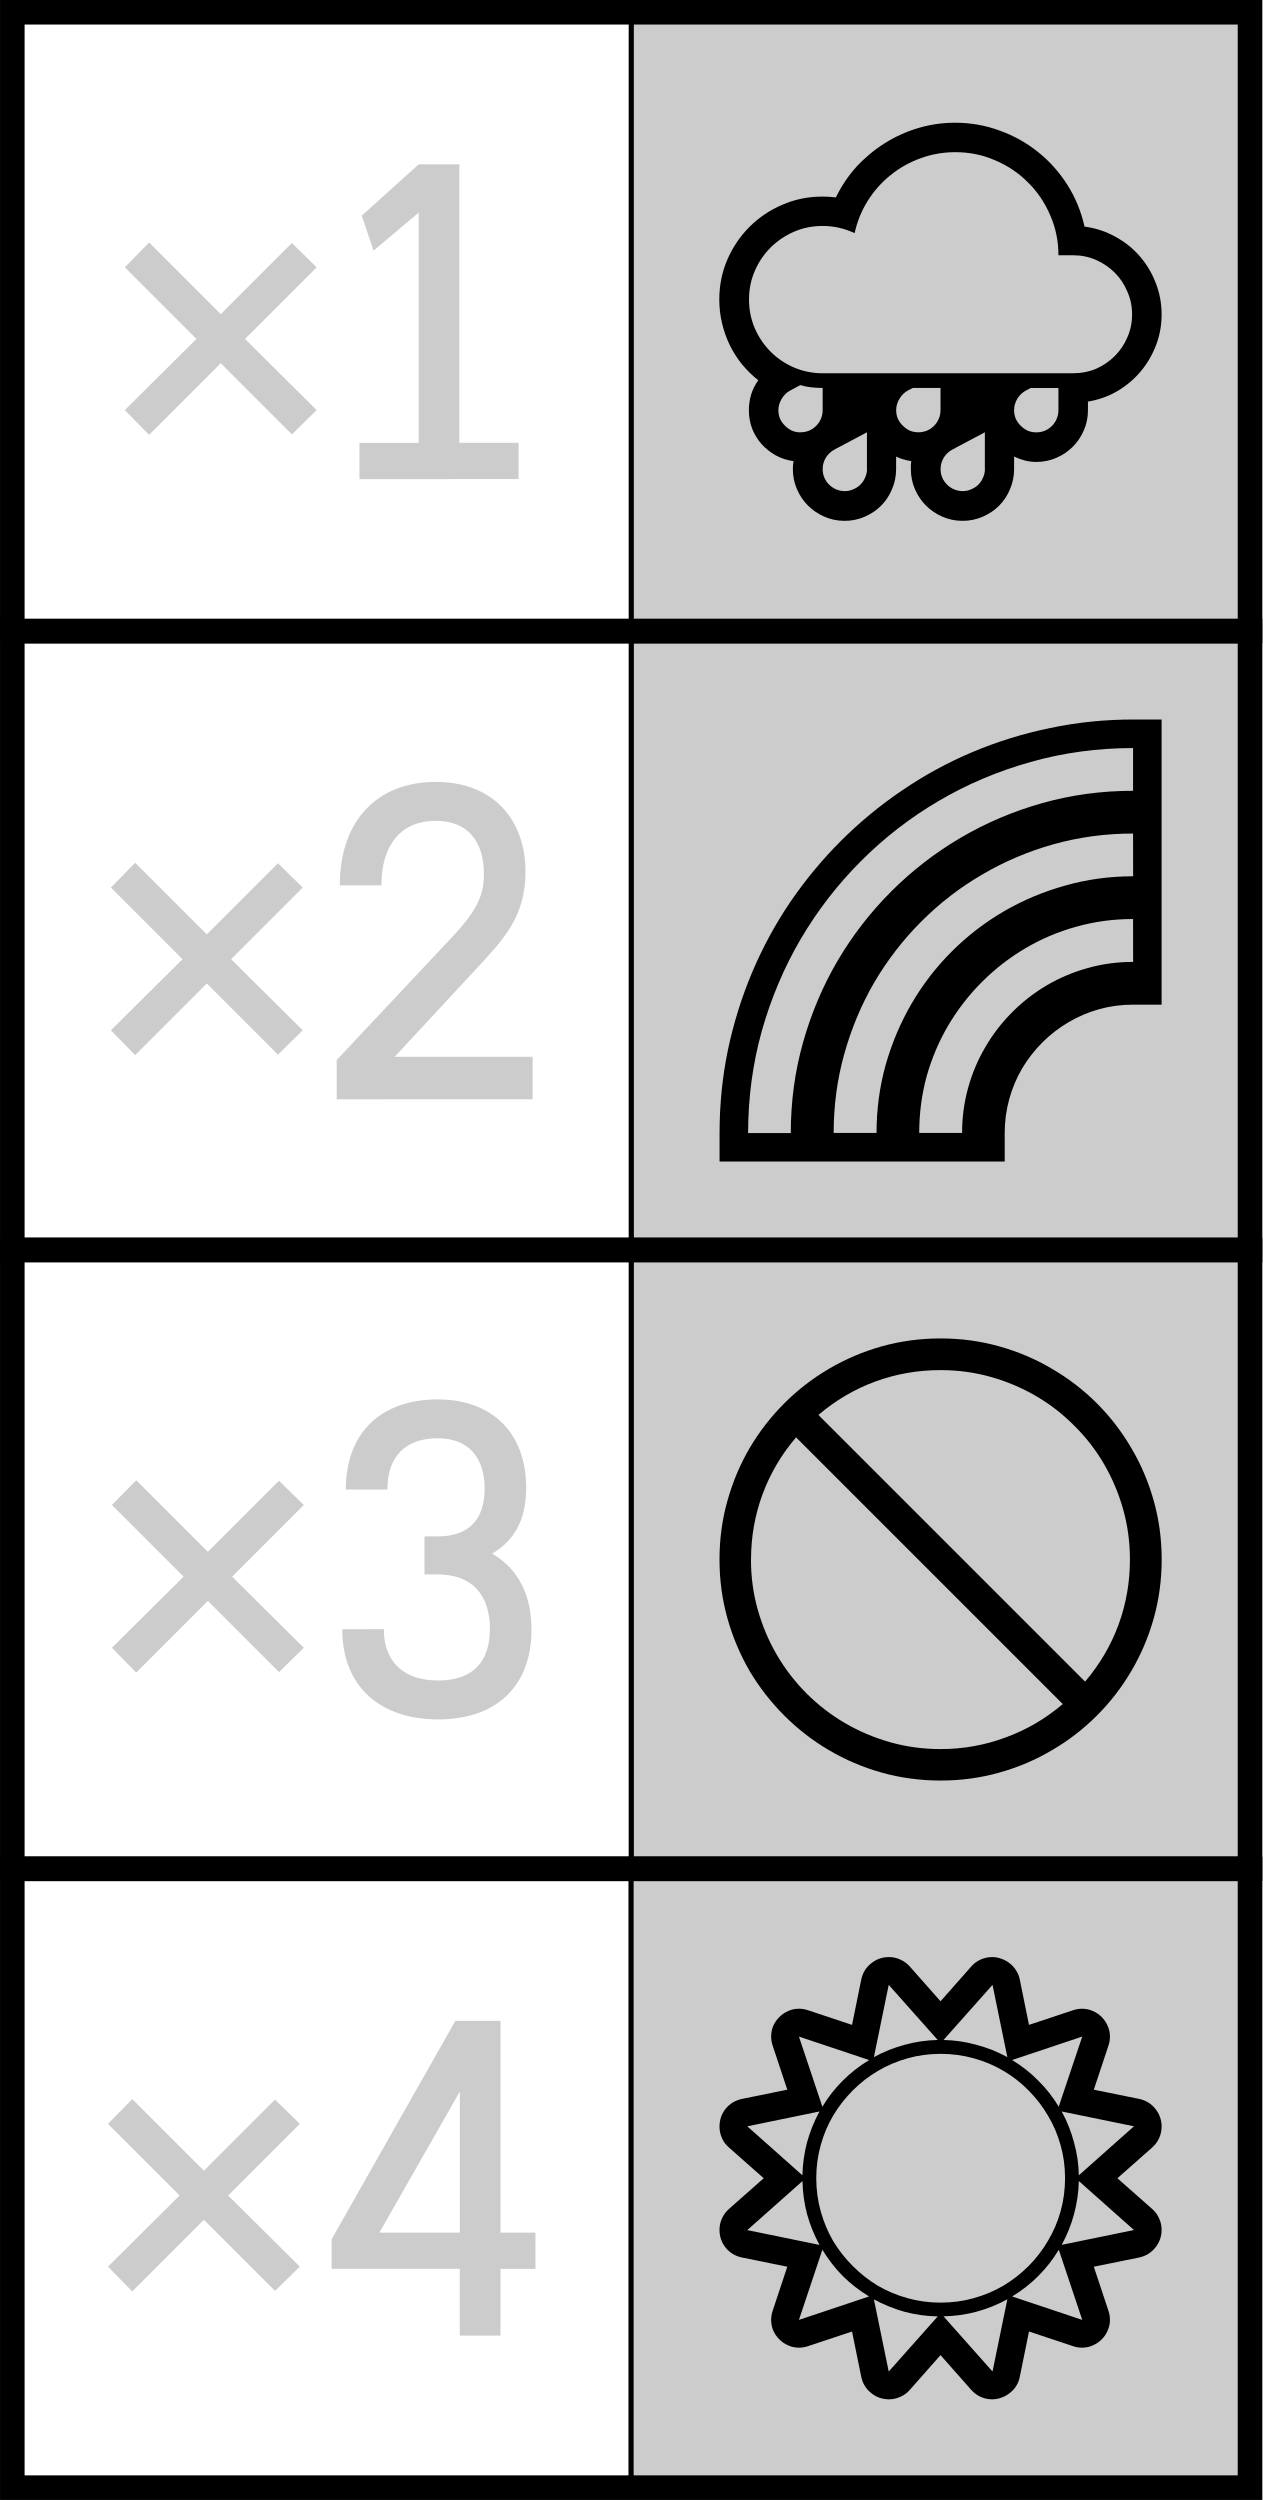
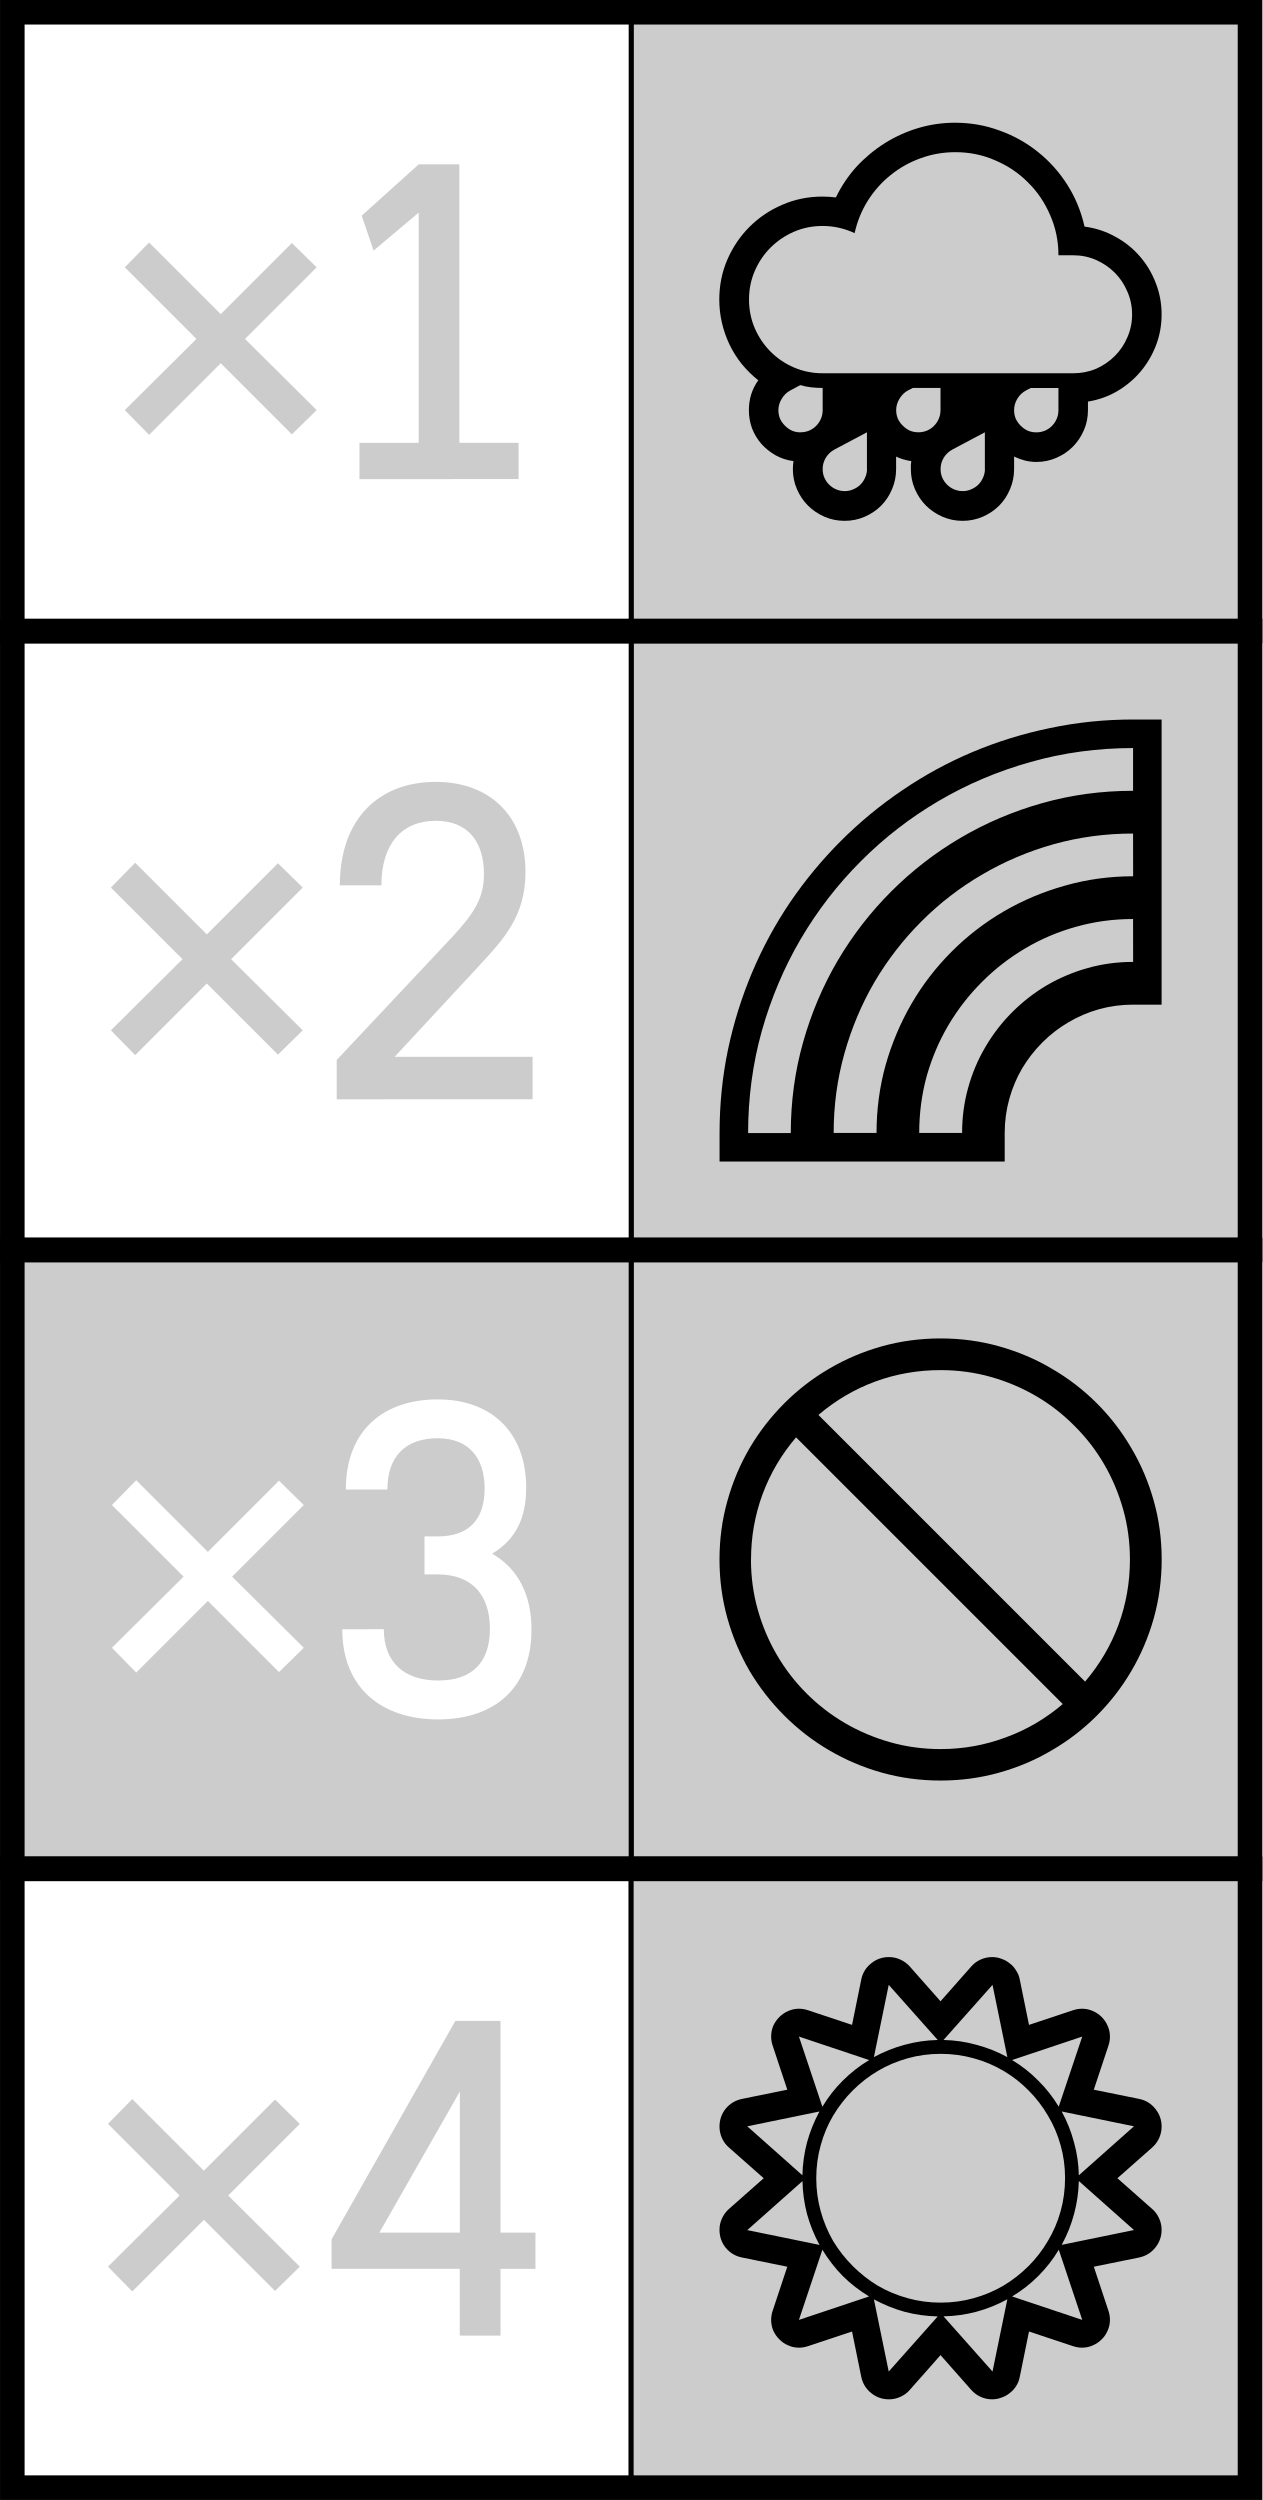
<svg xmlns="http://www.w3.org/2000/svg" width="51.4pt" height="101.8pt" viewBox="0 0 18.133 35.913" version="1.1" id="svg2489">
  <defs id="defs2483" />
  <g id="layer1" transform="translate(-104.0642,-111.5361)">
    <rect style="display:inline;fill:#cccccc;fill-opacity:1;stroke:#000000;stroke-width:0.071;stroke-linecap:butt;stroke-linejoin:miter;stroke-miterlimit:44.955;stroke-dasharray:none;stroke-dashoffset:0;stroke-opacity:1;paint-order:fill markers stroke" id="rect2209" width="8.89" height="8.89" x="-120.602" y="113.13" transform="rotate(-90)" />
    <path id="rect2211" style="display:inline;fill:#ffffff;fill-opacity:1;stroke:#000000;stroke-width:0.071;stroke-linecap:butt;stroke-linejoin:miter;stroke-miterlimit:44.955;stroke-dasharray:none;stroke-dashoffset:0;stroke-opacity:1;paint-order:fill markers stroke" transform="scale(-1)" d="m -113.131,-120.602 h 8.89 v 8.89 h -8.89 z" />
    <rect style="display:inline;fill:#cccccc;fill-opacity:1;stroke:#000000;stroke-width:0.071;stroke-linecap:butt;stroke-linejoin:miter;stroke-miterlimit:44.955;stroke-dasharray:none;stroke-dashoffset:0;stroke-opacity:1;paint-order:fill markers stroke" id="rect2213" width="8.89" height="8.89" x="-129.493" y="113.131" transform="rotate(-90)" />
    <path id="rect2215" style="display:inline;fill:#ffffff;fill-opacity:1;stroke:#000000;stroke-width:0.071;stroke-linecap:butt;stroke-linejoin:miter;stroke-miterlimit:44.955;stroke-dasharray:none;stroke-dashoffset:0;stroke-opacity:1;paint-order:fill markers stroke" transform="scale(-1)" d="m -113.131,-129.492 h 8.89 v 8.89 h -8.89 z" />
    <rect style="display:inline;fill:#cccccc;fill-opacity:1;stroke:#000000;stroke-width:0.071;stroke-linecap:butt;stroke-linejoin:miter;stroke-miterlimit:44.955;stroke-dasharray:none;stroke-dashoffset:0;stroke-opacity:1;paint-order:fill markers stroke" id="rect2217" width="8.89" height="8.89" x="-138.383" y="113.131" transform="rotate(-90)" />
-     <path id="rect2219" style="display:inline;fill:#ffffff;fill-opacity:1;stroke:#000000;stroke-width:0.071;stroke-linecap:butt;stroke-linejoin:miter;stroke-miterlimit:44.955;stroke-dasharray:none;stroke-dashoffset:0;stroke-opacity:1;paint-order:fill markers stroke" transform="scale(-1)" d="m -113.131,-138.382 h 8.89 v 8.89 h -8.89 z" />
+     <path id="rect2219" style="display:inline;fill:#cccccc;fill-opacity:1;stroke:#000000;stroke-width:0.071;stroke-linecap:butt;stroke-linejoin:miter;stroke-miterlimit:44.955;stroke-dasharray:none;stroke-dashoffset:0;stroke-opacity:1;paint-order:fill markers stroke" transform="scale(-1)" d="m -113.131,-138.382 h 8.89 v 8.89 h -8.89 z" />
    <rect style="display:inline;fill:#ffffff;fill-opacity:1;stroke:#000000;stroke-width:0.071;stroke-linecap:butt;stroke-linejoin:miter;stroke-miterlimit:44.955;stroke-dasharray:none;stroke-dashoffset:0;stroke-opacity:1;paint-order:fill markers stroke" id="rect2223" width="8.89" height="8.89" x="-113.131" y="-147.272" transform="scale(-1)" />
    <rect style="display:inline;fill:#cccccc;fill-opacity:1;stroke:#000000;stroke-width:0.071;stroke-linecap:butt;stroke-linejoin:miter;stroke-miterlimit:44.955;stroke-dasharray:none;stroke-dashoffset:0;stroke-opacity:1;paint-order:fill markers stroke" id="rect2225" width="8.89" height="8.89" x="-147.273" y="113.131" transform="rotate(-90)" />
    <rect style="display:inline;fill:none;stroke:#000000;stroke-width:0.353;stroke-linejoin:miter;stroke-miterlimit:44.955;stroke-dasharray:none;paint-order:markers fill stroke" id="rect2229" width="17.78" height="8.89" x="104.241" y="111.712" />
    <rect style="display:inline;fill:none;stroke:#000000;stroke-width:0.353;stroke-linejoin:miter;stroke-miterlimit:44.955;stroke-dasharray:none;paint-order:markers fill stroke" id="rect2231" width="17.78" height="8.89" x="104.241" y="120.602" />
    <rect style="display:inline;fill:none;stroke:#000000;stroke-width:0.353;stroke-linejoin:miter;stroke-miterlimit:44.955;stroke-dasharray:none;paint-order:markers fill stroke" id="rect2233" width="17.78" height="8.89" x="104.241" y="129.492" />
    <rect style="display:inline;fill:none;stroke:#000000;stroke-width:0.353;stroke-linejoin:miter;stroke-miterlimit:44.955;stroke-dasharray:none;paint-order:markers fill stroke" id="rect2235" width="17.78" height="8.89" x="104.241" y="138.382" />
    <path d="m 119.649,114.792 q 0.236,0.032 0.436,0.144 0.203,0.109 0.351,0.28 0.147,0.168 0.23,0.383 0.085,0.215 0.085,0.454 0,0.233 -0.08,0.442 -0.08,0.209 -0.221,0.377 -0.141,0.168 -0.336,0.283 -0.191,0.112 -0.421,0.15 v 0.124 q 0,0.153 -0.059,0.289 -0.059,0.135 -0.159,0.236 -0.1,0.1 -0.236,0.159 -0.135,0.059 -0.289,0.059 -0.083,0 -0.165,-0.021 -0.08,-0.021 -0.153,-0.056 v 0.18 q 0,0.153 -0.059,0.289 -0.056,0.135 -0.156,0.236 -0.1,0.1 -0.236,0.159 -0.136,0.059 -0.289,0.059 -0.153,0 -0.289,-0.059 -0.135,-0.059 -0.236,-0.159 -0.1,-0.1 -0.159,-0.236 -0.059,-0.135 -0.059,-0.289 0,-0.029 0,-0.059 0.003,-0.026 0.006,-0.056 -0.121,-0.018 -0.218,-0.065 v 0.18 q 0,0.153 -0.059,0.289 -0.056,0.135 -0.156,0.236 -0.1,0.1 -0.236,0.159 -0.135,0.059 -0.289,0.059 -0.153,0 -0.289,-0.059 -0.135,-0.059 -0.236,-0.159 -0.1,-0.1 -0.159,-0.236 -0.059,-0.135 -0.059,-0.289 0,-0.056 0.009,-0.115 -0.138,-0.018 -0.256,-0.083 -0.115,-0.065 -0.203,-0.162 -0.085,-0.097 -0.135,-0.221 -0.047,-0.127 -0.047,-0.265 0,-0.115 0.032,-0.224 0.035,-0.112 0.103,-0.206 -0.133,-0.106 -0.239,-0.236 -0.103,-0.13 -0.174,-0.277 -0.071,-0.15 -0.109,-0.312 -0.038,-0.165 -0.038,-0.333 0,-0.306 0.115,-0.574 0.118,-0.271 0.318,-0.471 0.203,-0.203 0.471,-0.318 0.271,-0.118 0.577,-0.118 0.05,0 0.097,0.003 0.047,0.003 0.097,0.009 0.118,-0.244 0.297,-0.442 0.183,-0.197 0.404,-0.336 0.224,-0.141 0.48,-0.218 0.259,-0.077 0.53,-0.077 0.336,0 0.639,0.112 0.306,0.109 0.554,0.309 0.247,0.197 0.421,0.471 0.174,0.274 0.247,0.601 z m -3.767,2.106 h 3.599 q 0.177,0 0.33,-0.065 0.153,-0.068 0.268,-0.183 0.115,-0.115 0.18,-0.268 0.068,-0.153 0.068,-0.33 0,-0.174 -0.068,-0.327 -0.065,-0.156 -0.18,-0.271 -0.115,-0.115 -0.268,-0.183 -0.153,-0.068 -0.33,-0.068 h -0.212 q 0,-0.306 -0.118,-0.574 -0.115,-0.271 -0.318,-0.471 -0.2,-0.203 -0.471,-0.318 -0.268,-0.118 -0.574,-0.118 -0.262,0 -0.501,0.088 -0.236,0.085 -0.43,0.242 -0.191,0.153 -0.327,0.368 -0.133,0.212 -0.189,0.465 -0.221,-0.103 -0.459,-0.103 -0.221,0 -0.412,0.083 -0.191,0.083 -0.336,0.227 -0.144,0.144 -0.227,0.336 -0.083,0.191 -0.083,0.412 0,0.218 0.083,0.412 0.083,0.191 0.227,0.336 0.144,0.144 0.336,0.227 0.194,0.083 0.412,0.083 z m 0.636,1.375 v -0.527 l -0.465,0.247 q -0.077,0.041 -0.124,0.115 -0.047,0.077 -0.047,0.165 0,0.068 0.024,0.124 0.026,0.059 0.068,0.1 0.044,0.044 0.1,0.068 0.059,0.026 0.127,0.026 0.065,0 0.121,-0.026 0.059,-0.024 0.103,-0.068 0.044,-0.044 0.068,-0.103 0.026,-0.056 0.026,-0.121 z m 1.694,0 v -0.527 l -0.465,0.247 q -0.077,0.041 -0.124,0.115 -0.047,0.077 -0.047,0.165 0,0.068 0.024,0.124 0.026,0.059 0.068,0.1 0.044,0.044 0.1,0.068 0.059,0.026 0.127,0.026 0.065,0 0.121,-0.026 0.059,-0.024 0.103,-0.068 0.044,-0.044 0.068,-0.103 0.026,-0.056 0.026,-0.121 z m -2.648,-0.527 q 0.065,0 0.124,-0.024 0.059,-0.026 0.1,-0.068 0.044,-0.044 0.068,-0.1 0.026,-0.059 0.026,-0.127 v -0.318 q -0.083,0 -0.165,-0.009 -0.08,-0.009 -0.156,-0.032 l -0.144,0.077 q -0.077,0.041 -0.124,0.121 -0.047,0.077 -0.047,0.162 0,0.065 0.024,0.124 0.026,0.056 0.071,0.1 0.044,0.044 0.1,0.071 0.059,0.024 0.124,0.024 z m 3.705,-0.318 v -0.318 h -0.398 l -0.068,0.035 q -0.077,0.041 -0.124,0.118 -0.047,0.077 -0.047,0.165 0,0.065 0.024,0.124 0.026,0.056 0.071,0.1 0.044,0.044 0.1,0.071 0.059,0.024 0.124,0.024 0.065,0 0.124,-0.024 0.059,-0.026 0.1,-0.068 0.044,-0.044 0.068,-0.1 0.026,-0.059 0.026,-0.127 z m -2.012,0.318 q 0.065,0 0.124,-0.024 0.059,-0.026 0.1,-0.068 0.044,-0.044 0.068,-0.1 0.026,-0.059 0.026,-0.127 v -0.318 h -0.398 l -0.068,0.035 q -0.077,0.041 -0.124,0.121 -0.047,0.077 -0.047,0.162 0,0.065 0.024,0.124 0.026,0.056 0.071,0.1 0.044,0.044 0.1,0.071 0.059,0.024 0.124,0.024 z" style="font-size:3.881px;line-height:100%;font-family:'Segoe UI Emoji';-inkscape-font-specification:'Segoe UI Emoji';letter-spacing:0px;word-spacing:0px;writing-mode:lr-tb;display:inline;stroke-width:0.265" id="path6129" />
    <path d="m 120.751,121.872 v 4.096 h -0.41 q -0.254,0 -0.49,0.066 -0.234,0.066 -0.439,0.188 -0.205,0.12 -0.373,0.288 -0.168,0.168 -0.291,0.373 -0.12,0.205 -0.185,0.439 -0.066,0.237 -0.066,0.49 v 0.41 h -4.096 v -0.41 q 0,-0.613 0.12,-1.194 0.123,-0.581 0.348,-1.114 0.225,-0.533 0.547,-1.009 0.325,-0.476 0.727,-0.878 0.405,-0.405 0.881,-0.727 0.476,-0.325 1.009,-0.55 0.533,-0.225 1.114,-0.345 0.581,-0.123 1.194,-0.123 z m -0.41,0.41 q -0.764,0 -1.471,0.2 -0.704,0.197 -1.32,0.559 -0.613,0.359 -1.117,0.864 -0.504,0.504 -0.866,1.12 -0.359,0.613 -0.559,1.32 -0.197,0.707 -0.197,1.468 h 0.613 q 0,-0.678 0.177,-1.305 0.177,-0.627 0.496,-1.171 0.322,-0.547 0.77,-0.995 0.45,-0.45 0.995,-0.77 0.547,-0.322 1.174,-0.499 0.627,-0.177 1.305,-0.177 z m 0,1.228 q -0.593,0 -1.143,0.154 -0.547,0.154 -1.026,0.436 -0.479,0.279 -0.872,0.673 -0.39,0.39 -0.673,0.869 -0.279,0.479 -0.433,1.029 -0.154,0.547 -0.154,1.14 h 0.616 q 0,-0.507 0.131,-0.978 0.134,-0.47 0.373,-0.881 0.239,-0.41 0.576,-0.747 0.336,-0.336 0.747,-0.576 0.41,-0.239 0.881,-0.371 0.47,-0.134 0.978,-0.134 z m 0,1.228 q -0.425,0 -0.818,0.111 -0.39,0.108 -0.732,0.311 -0.339,0.2 -0.621,0.482 -0.279,0.279 -0.482,0.621 -0.2,0.339 -0.311,0.73 -0.108,0.393 -0.108,0.818 h 0.616 q 0,-0.339 0.088,-0.653 0.088,-0.314 0.248,-0.584 0.16,-0.274 0.385,-0.499 0.225,-0.225 0.496,-0.385 0.274,-0.16 0.587,-0.248 0.314,-0.088 0.653,-0.088 z" style="font-size:3.881px;line-height:100%;font-family:'Segoe UI Emoji';-inkscape-font-specification:'Segoe UI Emoji';letter-spacing:0px;word-spacing:0px;writing-mode:lr-tb;display:inline;stroke-width:0.265" id="path6131" />
    <path d="m 120.116,142.827 0.5,0.442 q 0.064,0.055 0.099,0.135 0.036,0.077 0.036,0.163 0,0.146 -0.091,0.257 -0.088,0.11 -0.229,0.141 l -0.654,0.133 0.21,0.632 q 0.022,0.066 0.022,0.13 0,0.083 -0.033,0.155 -0.03,0.072 -0.086,0.127 -0.055,0.055 -0.127,0.086 -0.072,0.033 -0.155,0.033 -0.064,0 -0.13,-0.022 l -0.632,-0.21 -0.133,0.654 q -0.014,0.072 -0.052,0.13 -0.036,0.058 -0.091,0.099 -0.052,0.044 -0.119,0.066 -0.064,0.025 -0.135,0.025 -0.086,0 -0.166,-0.036 -0.077,-0.036 -0.133,-0.099 l -0.442,-0.5 -0.442,0.5 q -0.055,0.064 -0.135,0.099 -0.077,0.036 -0.163,0.036 -0.146,0 -0.257,-0.091 -0.11,-0.088 -0.141,-0.229 l -0.133,-0.654 -0.632,0.21 q -0.066,0.022 -0.13,0.022 -0.083,0 -0.155,-0.033 -0.072,-0.03 -0.127,-0.086 -0.055,-0.055 -0.088,-0.127 -0.03,-0.072 -0.03,-0.155 0,-0.064 0.022,-0.13 l 0.21,-0.632 -0.654,-0.133 q -0.141,-0.03 -0.232,-0.141 -0.088,-0.11 -0.088,-0.257 0,-0.086 0.036,-0.163 0.036,-0.08 0.099,-0.135 l 0.5,-0.442 -0.5,-0.442 q -0.064,-0.055 -0.099,-0.133 -0.036,-0.08 -0.036,-0.166 0,-0.146 0.088,-0.257 0.091,-0.11 0.232,-0.141 l 0.654,-0.133 -0.21,-0.632 q -0.022,-0.066 -0.022,-0.13 0,-0.083 0.03,-0.155 0.033,-0.072 0.088,-0.127 0.055,-0.055 0.127,-0.086 0.072,-0.033 0.155,-0.033 0.064,0 0.13,0.022 l 0.632,0.21 0.133,-0.654 q 0.03,-0.141 0.141,-0.229 0.11,-0.091 0.257,-0.091 0.086,0 0.163,0.036 0.08,0.036 0.135,0.099 l 0.442,0.5 0.442,-0.5 q 0.055,-0.064 0.133,-0.099 0.08,-0.036 0.166,-0.036 0.072,0 0.135,0.025 0.066,0.022 0.119,0.066 0.055,0.041 0.091,0.102 0.039,0.058 0.052,0.127 l 0.133,0.654 0.632,-0.21 q 0.066,-0.022 0.13,-0.022 0.083,0 0.155,0.033 0.072,0.03 0.127,0.086 0.055,0.055 0.086,0.127 0.033,0.072 0.033,0.155 0,0.064 -0.022,0.13 l -0.21,0.632 0.654,0.133 q 0.141,0.03 0.229,0.141 0.091,0.11 0.091,0.257 0,0.086 -0.036,0.166 -0.036,0.077 -0.099,0.133 z m -4.326,0 q 0,0.246 0.064,0.475 0.064,0.229 0.179,0.428 0.119,0.196 0.282,0.359 0.163,0.163 0.359,0.282 0.199,0.116 0.428,0.179 0.229,0.064 0.475,0.064 0.246,0 0.475,-0.064 0.229,-0.064 0.425,-0.179 0.199,-0.119 0.362,-0.282 0.163,-0.163 0.279,-0.362 0.119,-0.199 0.182,-0.425 0.064,-0.229 0.064,-0.478 0,-0.246 -0.064,-0.472 -0.064,-0.229 -0.182,-0.425 -0.116,-0.199 -0.279,-0.362 -0.163,-0.166 -0.362,-0.282 -0.196,-0.116 -0.425,-0.179 -0.229,-0.064 -0.475,-0.064 -0.246,0 -0.475,0.064 -0.229,0.064 -0.428,0.182 -0.196,0.116 -0.359,0.279 -0.163,0.163 -0.282,0.362 -0.116,0.196 -0.179,0.425 -0.064,0.229 -0.064,0.475 z m 0.759,-1.698 -1.008,-0.337 0.337,1.008 q 0.124,-0.207 0.293,-0.375 0.171,-0.171 0.378,-0.295 z m 3.062,-0.337 -1.008,0.337 q 0.207,0.124 0.375,0.295 0.171,0.168 0.295,0.375 z m -4.07,4.07 1.008,-0.337 q -0.207,-0.124 -0.378,-0.293 -0.168,-0.171 -0.293,-0.378 z m 3.062,-0.337 1.008,0.337 -0.337,-1.008 q -0.124,0.207 -0.295,0.378 -0.168,0.168 -0.375,0.293 z m -3.804,-0.953 1.038,0.213 q -0.116,-0.213 -0.179,-0.442 -0.061,-0.232 -0.066,-0.475 z m 0,-1.491 0.792,0.704 q 0.006,-0.243 0.066,-0.472 0.064,-0.232 0.179,-0.445 z m 4.517,1.703 1.038,-0.213 -0.792,-0.704 q -0.006,0.243 -0.069,0.475 -0.061,0.229 -0.177,0.442 z m -2.485,-3.735 -0.213,1.038 q 0.213,-0.116 0.442,-0.177 0.232,-0.064 0.475,-0.069 z m 1.491,5.555 0.213,-1.038 q -0.213,0.116 -0.445,0.179 -0.229,0.061 -0.472,0.066 z m 2.032,-3.523 -1.038,-0.213 q 0.116,0.213 0.177,0.445 0.064,0.229 0.069,0.472 z m -2.032,-2.032 -0.704,0.792 q 0.243,0.005 0.472,0.069 0.232,0.061 0.445,0.177 z m -1.491,5.555 0.704,-0.792 q -0.243,-0.005 -0.475,-0.066 -0.229,-0.064 -0.442,-0.179 z" style="font-size:3.881px;line-height:100%;font-family:'Segoe UI Emoji';-inkscape-font-specification:'Segoe UI Emoji';letter-spacing:0px;word-spacing:0px;writing-mode:lr-tb;display:inline;stroke-width:0.265" id="path6133" />
    <path d="m 117.576,130.763 q 0.439,0 0.843,0.114 0.407,0.114 0.757,0.322 0.353,0.205 0.644,0.495 0.29,0.29 0.496,0.644 0.208,0.35 0.322,0.757 0.114,0.404 0.114,0.843 0,0.439 -0.114,0.846 -0.114,0.404 -0.322,0.757 -0.205,0.35 -0.496,0.641 -0.29,0.29 -0.644,0.496 -0.35,0.208 -0.757,0.322 -0.404,0.114 -0.843,0.114 -0.439,0 -0.846,-0.114 -0.404,-0.114 -0.757,-0.322 -0.35,-0.205 -0.641,-0.496 -0.29,-0.29 -0.499,-0.641 -0.205,-0.353 -0.319,-0.757 -0.114,-0.407 -0.114,-0.846 0,-0.439 0.114,-0.843 0.114,-0.407 0.319,-0.757 0.208,-0.353 0.499,-0.644 0.29,-0.29 0.641,-0.495 0.353,-0.208 0.757,-0.322 0.407,-0.114 0.846,-0.114 z m -2.724,3.175 q 0,0.376 0.098,0.723 0.098,0.347 0.275,0.65 0.177,0.303 0.426,0.552 0.249,0.249 0.552,0.426 0.303,0.177 0.65,0.275 0.347,0.098 0.723,0.098 0.486,0 0.934,-0.167 0.451,-0.164 0.821,-0.48 l -3.831,-3.831 q -0.316,0.369 -0.483,0.821 -0.164,0.448 -0.164,0.934 z m 4.8,1.755 q 0.316,-0.372 0.48,-0.817 0.164,-0.448 0.164,-0.937 0,-0.376 -0.098,-0.723 -0.098,-0.347 -0.275,-0.65 -0.177,-0.303 -0.426,-0.549 -0.246,-0.249 -0.549,-0.426 -0.303,-0.177 -0.65,-0.275 -0.347,-0.098 -0.723,-0.098 -0.489,0 -0.937,0.164 -0.445,0.164 -0.817,0.48 z" style="font-size:3.881px;line-height:100%;font-family:'Segoe UI Emoji';-inkscape-font-specification:'Segoe UI Emoji';letter-spacing:0px;word-spacing:0px;writing-mode:lr-tb;display:inline;stroke-width:0.265" id="path6135" />
    <g aria-label="×1" id="text66" style="font-size:6.35px;line-height:100%;font-family:'Sweden Sans';-inkscape-font-specification:'Sweden Sans, Normal';letter-spacing:0px;word-spacing:0px;writing-mode:lr-tb;fill:#cccccc;fill-opacity:1;stroke-width:0.265">
      <path d="m 108.613,117.427 -1.029,-1.022 1.029,-1.029 -0.356,-0.349 -1.022,1.022 -1.029,-1.029 -0.349,0.356 1.029,1.029 -1.029,1.022 0.349,0.356 1.029,-1.029 1.022,1.022 z" style="font-size:6.35px;fill:#cccccc;fill-opacity:1;stroke-width:0.265" id="path83" />
      <path d="m 111.514,118.418 v -0.521 h -0.851 v -4 h -0.584 l -0.819,0.737 0.171,0.502 0.648,-0.546 v 3.308 h -0.851 v 0.521 z" style="font-size:6.35px;fill:#cccccc;fill-opacity:1;stroke-width:0.265" id="path85" />
    </g>
    <g aria-label="×2" id="text70" style="font-size:6.35px;line-height:100%;font-family:'Sweden Sans';-inkscape-font-specification:'Sweden Sans, Normal';letter-spacing:0px;word-spacing:0px;writing-mode:lr-tb;fill:#cccccc;fill-opacity:1;stroke-width:0.265">
      <path d="m 108.413,126.337 -1.029,-1.022 1.029,-1.029 -0.356,-0.349 -1.022,1.022 -1.029,-1.029 -0.349,0.356 1.029,1.029 -1.029,1.022 0.349,0.356 1.029,-1.029 1.022,1.022 z" style="font-size:6.35px;fill:#cccccc;fill-opacity:1;stroke-width:0.265" id="path88" />
      <path d="m 111.715,127.327 v -0.61 h -1.981 l 1.219,-1.314 c 0.337,-0.368 0.66,-0.699 0.66,-1.34 0,-0.787 -0.495,-1.295 -1.289,-1.295 -0.819,0 -1.378,0.533 -1.378,1.486 h 0.597 c 0,-0.584 0.286,-0.927 0.781,-0.927 0.47,0 0.692,0.311 0.692,0.762 0,0.337 -0.127,0.552 -0.451,0.902 l -1.664,1.772 v 0.565 z" style="font-size:6.35px;fill:#cccccc;fill-opacity:1;stroke-width:0.265" id="path90" />
    </g>
-     <g aria-label="×3" id="text74" style="font-size:6.35px;line-height:100%;font-family:'Sweden Sans';-inkscape-font-specification:'Sweden Sans, Normal';letter-spacing:0px;word-spacing:0px;writing-mode:lr-tb;fill:#cccccc;fill-opacity:1;stroke-width:0.265">
-       <path d="m 108.428,135.207 -1.029,-1.022 1.029,-1.029 -0.356,-0.349 -1.022,1.022 -1.029,-1.029 -0.349,0.356 1.029,1.029 -1.029,1.022 0.349,0.356 1.029,-1.029 1.022,1.022 z" style="font-size:6.35px;fill:#cccccc;fill-opacity:1;stroke-width:0.265" id="path93" />
-       <path d="m 108.981,134.941 c 0,0.838 0.559,1.295 1.378,1.295 0.813,0 1.34,-0.457 1.34,-1.289 0,-0.502 -0.191,-0.876 -0.565,-1.092 0.318,-0.191 0.489,-0.483 0.489,-0.946 0,-0.8 -0.502,-1.27 -1.27,-1.27 -0.794,0 -1.321,0.457 -1.321,1.295 h 0.597 c 0,-0.47 0.254,-0.737 0.724,-0.737 0.438,0 0.673,0.273 0.673,0.724 0,0.451 -0.235,0.686 -0.673,0.686 h -0.191 v 0.546 h 0.191 c 0.495,0 0.749,0.298 0.749,0.781 0,0.476 -0.248,0.743 -0.743,0.743 -0.495,0 -0.781,-0.267 -0.781,-0.737 z" style="font-size:6.35px;fill:#cccccc;fill-opacity:1;stroke-width:0.265" id="path95" />
+     <g aria-label="×3" id="text74" style="font-size:6.35px;line-height:100%;font-family:'Sweden Sans';-inkscape-font-specification:'Sweden Sans, Normal';letter-spacing:0px;word-spacing:0px;writing-mode:lr-tb;fill:#ffffff;fill-opacity:1;stroke-width:0.265">
+       <path d="m 108.428,135.207 -1.029,-1.022 1.029,-1.029 -0.356,-0.349 -1.022,1.022 -1.029,-1.029 -0.349,0.356 1.029,1.029 -1.029,1.022 0.349,0.356 1.029,-1.029 1.022,1.022 z" style="font-size:6.35px;fill:#ffffff;fill-opacity:1;stroke-width:0.265" id="path93" />
+       <path d="m 108.981,134.941 c 0,0.838 0.559,1.295 1.378,1.295 0.813,0 1.34,-0.457 1.34,-1.289 0,-0.502 -0.191,-0.876 -0.565,-1.092 0.318,-0.191 0.489,-0.483 0.489,-0.946 0,-0.8 -0.502,-1.27 -1.27,-1.27 -0.794,0 -1.321,0.457 -1.321,1.295 h 0.597 c 0,-0.47 0.254,-0.737 0.724,-0.737 0.438,0 0.673,0.273 0.673,0.724 0,0.451 -0.235,0.686 -0.673,0.686 h -0.191 v 0.546 h 0.191 c 0.495,0 0.749,0.298 0.749,0.781 0,0.476 -0.248,0.743 -0.743,0.743 -0.495,0 -0.781,-0.267 -0.781,-0.737 z" style="font-size:6.35px;fill:#ffffff;fill-opacity:1;stroke-width:0.265" id="path95" />
    </g>
    <g aria-label="×4" id="text78" style="font-size:6.35px;line-height:100%;font-family:'Sweden Sans';-inkscape-font-specification:'Sweden Sans, Normal';letter-spacing:0px;word-spacing:0px;writing-mode:lr-tb;fill:#cccccc;fill-opacity:1;stroke-width:0.265">
      <path d="m 108.371,144.097 -1.029,-1.022 1.029,-1.029 -0.356,-0.349 -1.022,1.022 -1.029,-1.029 -0.349,0.356 1.029,1.029 -1.029,1.022 0.349,0.356 1.029,-1.029 1.022,1.022 z" style="font-size:6.35px;fill:#cccccc;fill-opacity:1;stroke-width:0.265" id="path98" />
      <path d="m 111.254,145.088 v -0.959 h 0.502 v -0.521 h -0.502 v -3.042 h -0.648 l -1.778,3.137 v 0.425 h 1.841 v 0.959 z m -0.584,-1.48 h -1.156 l 1.156,-2.026 z" style="font-size:6.35px;fill:#cccccc;fill-opacity:1;stroke-width:0.265" id="path100" />
    </g>
  </g>
</svg>
